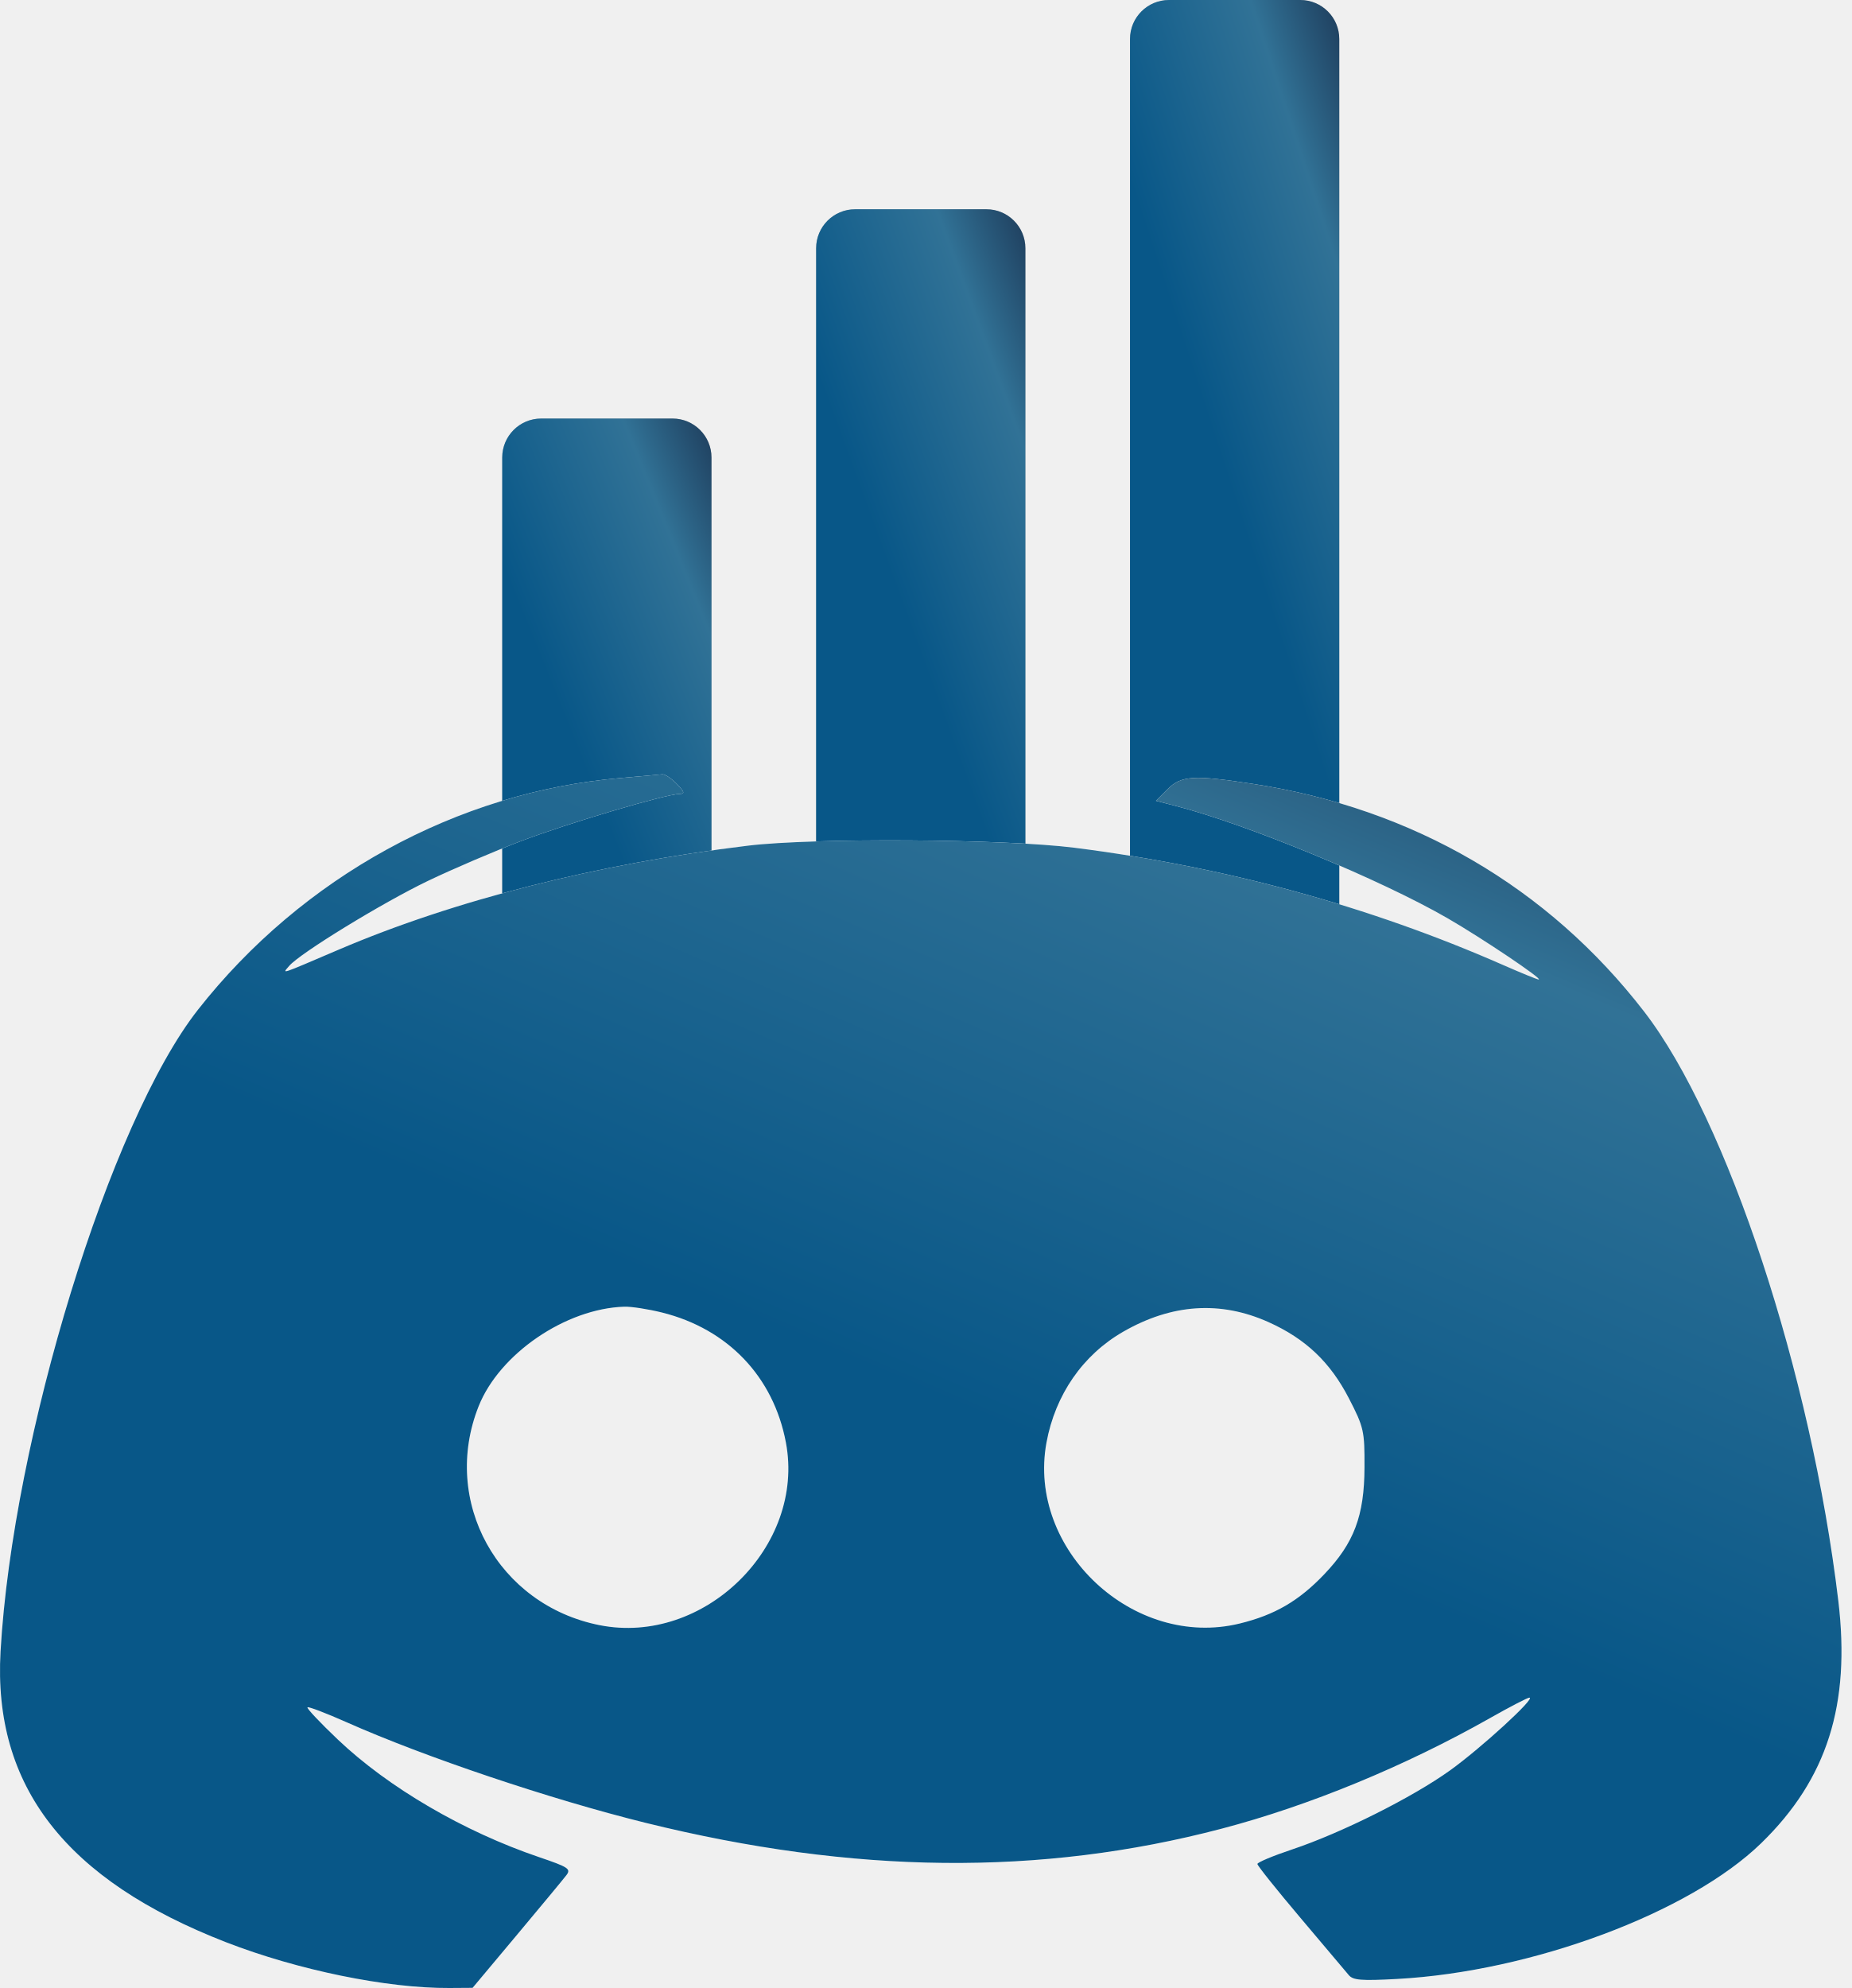
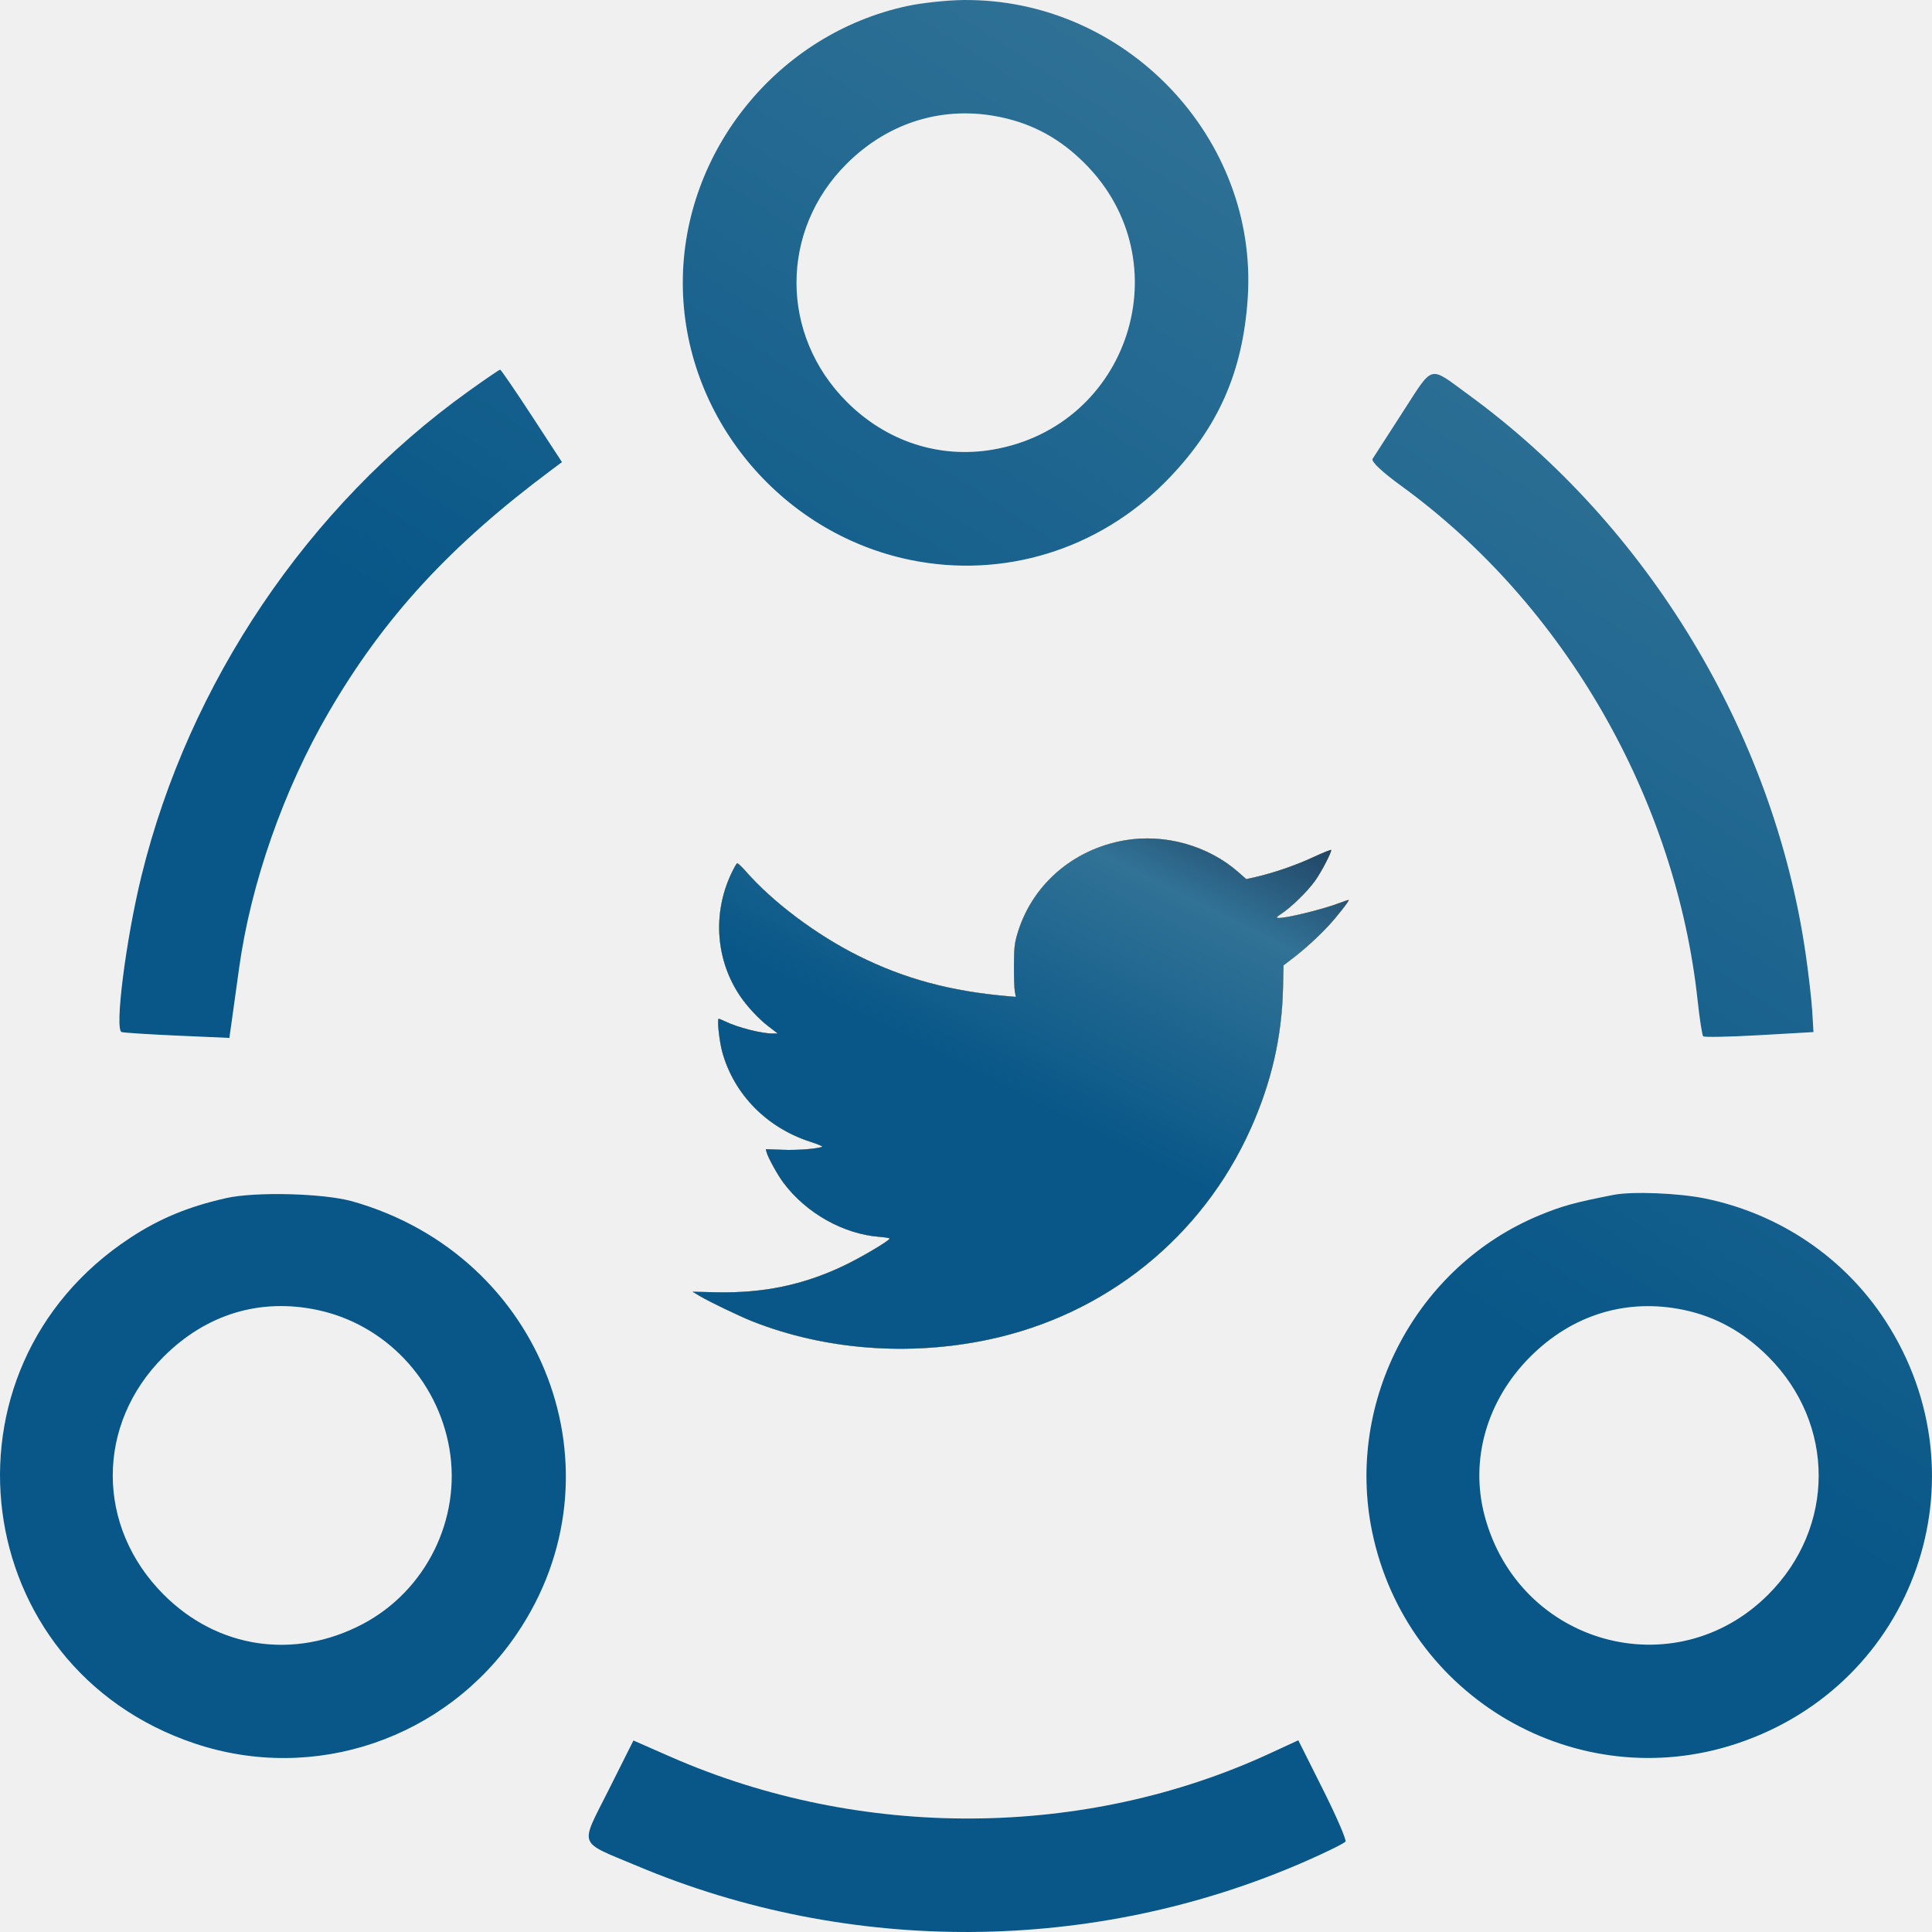
- <svg xmlns="http://www.w3.org/2000/svg" width="95" height="102" viewBox="0 0 95 102" fill="none">
-   <rect x="25.768" y="21.474" width="10.737" height="40.8" rx="2" fill="white" />
-   <rect x="25.768" y="21.474" width="10.737" height="40.8" rx="2" fill="#B8B8B8" />
-   <rect x="25.768" y="21.474" width="10.737" height="40.8" rx="2" fill="url(#paint0_linear_251_463)" />
-   <rect x="41.874" y="10.737" width="10.737" height="45.095" rx="2" fill="white" />
-   <rect x="41.874" y="10.737" width="10.737" height="45.095" rx="2" fill="#B8B8B8" />
-   <rect x="41.874" y="10.737" width="10.737" height="45.095" rx="2" fill="url(#paint1_linear_251_463)" />
-   <rect x="57.979" width="10.737" height="50.463" rx="2" fill="white" />
-   <rect x="57.979" width="10.737" height="50.463" rx="2" fill="#B8B8B8" />
-   <rect x="57.979" width="10.737" height="50.463" rx="2" fill="url(#paint2_linear_251_463)" />
-   <path fill-rule="evenodd" clip-rule="evenodd" d="M31.834 39.919C23.469 40.63 15.504 44.998 10.156 51.808C5.644 57.554 0.651 73.786 0.028 84.734C-0.365 91.644 3.37 96.457 11.605 99.655C15.28 101.082 19.857 102.02 23.055 102L24.248 101.992L26.515 99.285C27.762 97.796 28.906 96.415 29.058 96.216C29.308 95.889 29.174 95.8 27.655 95.284C23.779 93.966 19.932 91.718 17.336 89.254C16.429 88.392 15.727 87.648 15.777 87.6C15.827 87.552 16.733 87.898 17.791 88.368C21.806 90.153 28.255 92.322 33.126 93.526C43.813 96.168 53.396 96.266 62.68 93.826C67.187 92.642 72.092 90.62 76.46 88.146C77.473 87.572 78.379 87.103 78.472 87.103C78.816 87.103 76.01 89.675 74.411 90.826C72.482 92.214 68.831 94.043 66.295 94.891C65.316 95.218 64.514 95.554 64.514 95.637C64.513 95.72 65.509 96.965 66.726 98.404C67.943 99.843 69.058 101.163 69.203 101.338C69.422 101.602 69.843 101.636 71.686 101.536C78.604 101.16 86.701 98.139 90.372 94.563C93.747 91.275 94.959 87.462 94.321 82.132C92.927 70.481 88.627 57.432 84.36 51.905C79.43 45.519 72.491 41.478 64.297 40.221C61.238 39.752 60.605 39.792 59.901 40.497L59.31 41.088L60.346 41.356C64.005 42.301 70.856 45.135 74.287 47.122C76.071 48.155 79.195 50.256 78.947 50.256C78.875 50.256 78.051 49.92 77.116 49.509C70.254 46.495 62.865 44.475 55.122 43.495C51.559 43.044 41.752 42.982 38.389 43.388C30.66 44.322 23.315 46.187 17.386 48.721C14.274 50.051 14.477 49.985 14.839 49.558C15.388 48.912 19.622 46.318 21.962 45.195C23.22 44.592 25.365 43.673 26.731 43.154C29.152 42.232 34.201 40.733 34.885 40.733C35.152 40.733 35.116 40.621 34.719 40.216C34.44 39.931 34.108 39.711 33.98 39.727C33.852 39.743 32.886 39.829 31.834 39.919ZM33.972 67.344C37.349 68.187 39.686 70.64 40.323 74.01C41.331 79.342 36.119 84.45 30.759 83.383C25.548 82.346 22.614 77.029 24.56 72.147C25.631 69.459 29.027 67.139 32.029 67.044C32.39 67.032 33.264 67.168 33.972 67.344ZM65.085 67.835C66.987 68.689 68.253 69.889 69.212 71.751C69.977 73.234 70.018 73.419 70.01 75.293C70 77.776 69.475 79.168 67.946 80.772C66.645 82.137 65.412 82.857 63.617 83.297C58.163 84.637 52.683 79.513 53.693 74.017C54.144 71.56 55.559 69.516 57.634 68.325C60.126 66.894 62.621 66.73 65.085 67.835Z" fill="white" />
-   <path fill-rule="evenodd" clip-rule="evenodd" d="M31.834 39.919C23.469 40.63 15.504 44.998 10.156 51.808C5.644 57.554 0.651 73.786 0.028 84.734C-0.365 91.644 3.37 96.457 11.605 99.655C15.28 101.082 19.857 102.02 23.055 102L24.248 101.992L26.515 99.285C27.762 97.796 28.906 96.415 29.058 96.216C29.308 95.889 29.174 95.8 27.655 95.284C23.779 93.966 19.932 91.718 17.336 89.254C16.429 88.392 15.727 87.648 15.777 87.6C15.827 87.552 16.733 87.898 17.791 88.368C21.806 90.153 28.255 92.322 33.126 93.526C43.813 96.168 53.396 96.266 62.68 93.826C67.187 92.642 72.092 90.62 76.46 88.146C77.473 87.572 78.379 87.103 78.472 87.103C78.816 87.103 76.01 89.675 74.411 90.826C72.482 92.214 68.831 94.043 66.295 94.891C65.316 95.218 64.514 95.554 64.514 95.637C64.513 95.72 65.509 96.965 66.726 98.404C67.943 99.843 69.058 101.163 69.203 101.338C69.422 101.602 69.843 101.636 71.686 101.536C78.604 101.16 86.701 98.139 90.372 94.563C93.747 91.275 94.959 87.462 94.321 82.132C92.927 70.481 88.627 57.432 84.36 51.905C79.43 45.519 72.491 41.478 64.297 40.221C61.238 39.752 60.605 39.792 59.901 40.497L59.31 41.088L60.346 41.356C64.005 42.301 70.856 45.135 74.287 47.122C76.071 48.155 79.195 50.256 78.947 50.256C78.875 50.256 78.051 49.92 77.116 49.509C70.254 46.495 62.865 44.475 55.122 43.495C51.559 43.044 41.752 42.982 38.389 43.388C30.66 44.322 23.315 46.187 17.386 48.721C14.274 50.051 14.477 49.985 14.839 49.558C15.388 48.912 19.622 46.318 21.962 45.195C23.22 44.592 25.365 43.673 26.731 43.154C29.152 42.232 34.201 40.733 34.885 40.733C35.152 40.733 35.116 40.621 34.719 40.216C34.44 39.931 34.108 39.711 33.98 39.727C33.852 39.743 32.886 39.829 31.834 39.919ZM33.972 67.344C37.349 68.187 39.686 70.64 40.323 74.01C41.331 79.342 36.119 84.45 30.759 83.383C25.548 82.346 22.614 77.029 24.56 72.147C25.631 69.459 29.027 67.139 32.029 67.044C32.39 67.032 33.264 67.168 33.972 67.344ZM65.085 67.835C66.987 68.689 68.253 69.889 69.212 71.751C69.977 73.234 70.018 73.419 70.01 75.293C70 77.776 69.475 79.168 67.946 80.772C66.645 82.137 65.412 82.857 63.617 83.297C58.163 84.637 52.683 79.513 53.693 74.017C54.144 71.56 55.559 69.516 57.634 68.325C60.126 66.894 62.621 66.73 65.085 67.835Z" fill="url(#paint3_linear_251_463)" />
+ <svg xmlns="http://www.w3.org/2000/svg" width="106" height="106" viewBox="0 0 106 106" fill="none">
+   <path fill-rule="evenodd" clip-rule="evenodd" d="M49.787 0.328C42.686 1.849 37.461 8.288 37.461 15.516C37.461 22.786 42.753 29.237 49.932 30.719C55.029 31.772 60.259 30.169 63.957 26.422C66.81 23.532 68.191 20.439 68.459 16.341C69.033 7.546 61.737 -0.092 52.849 0.001C51.961 0.01 50.583 0.157 49.787 0.328ZM54.901 6.428C56.696 6.805 58.181 7.623 59.529 8.978C64.871 14.343 61.959 23.383 54.476 24.667C51.537 25.171 48.636 24.223 46.462 22.049C42.783 18.371 42.78 12.644 46.456 8.983C48.756 6.691 51.79 5.773 54.901 6.428ZM25.697 21.471C16.89 27.785 10.366 37.454 7.763 48.05C6.907 51.531 6.275 56.505 6.673 56.625C6.803 56.663 8.185 56.752 9.746 56.821L12.584 56.946L12.681 56.268C12.735 55.896 12.931 54.487 13.116 53.139C13.757 48.478 15.559 43.33 18.041 39.068C21.073 33.862 24.689 29.933 30.278 25.768L30.834 25.354L29.178 22.817C28.267 21.422 27.485 20.28 27.44 20.28C27.395 20.28 26.611 20.816 25.697 21.471ZM76.964 22.604C76.131 23.889 75.385 25.046 75.306 25.176C75.219 25.32 75.829 25.896 76.876 26.656C85.818 33.152 91.952 43.812 93.145 54.929C93.253 55.932 93.389 56.801 93.447 56.859C93.505 56.917 94.891 56.889 96.525 56.796L99.497 56.626L99.43 55.487C99.393 54.861 99.227 53.416 99.06 52.277C97.297 40.223 90.433 28.855 80.573 21.658C78.359 20.043 78.678 19.96 76.964 22.604ZM12.398 65.736C10.325 66.205 8.752 66.857 7.139 67.917C-3.851 75.136 -1.754 91.499 10.694 95.661C17.252 97.854 24.444 95.404 28.355 89.646C34.37 80.79 29.847 68.888 19.336 65.913C17.764 65.468 14.008 65.372 12.398 65.736ZM88.519 65.558C86.38 65.978 85.71 66.163 84.478 66.671C77.726 69.455 73.807 76.846 75.279 84.024C77.15 93.147 86.534 98.592 95.321 95.653C105.062 92.396 109.028 81.096 103.455 72.481C101.212 69.015 97.648 66.595 93.551 65.755C92.092 65.456 89.542 65.356 88.519 65.558ZM17.41 71.872C21.114 72.652 24.005 75.688 24.656 79.481C25.318 83.341 23.368 87.281 19.89 89.108C16.143 91.076 11.939 90.452 8.979 87.487C5.257 83.759 5.256 78.15 8.977 74.436C11.314 72.103 14.258 71.208 17.41 71.872ZM92.393 71.872C94.138 72.24 95.667 73.087 97.014 74.434C100.705 78.124 100.705 83.796 97.014 87.487C91.891 92.609 83.337 90.235 81.456 83.169C80.636 80.093 81.575 76.822 83.961 74.436C86.276 72.121 89.263 71.213 92.393 71.872ZM33.393 98.206C31.803 101.38 31.655 100.986 34.954 102.375C46.63 107.289 60.006 107.203 71.588 102.139C72.757 101.628 73.762 101.132 73.821 101.036C73.88 100.94 73.322 99.651 72.58 98.171L71.232 95.481L69.668 96.203C59.5 100.9 47.22 100.967 36.78 96.382L34.754 95.492L33.393 98.206Z" fill="white" />
+   <path fill-rule="evenodd" clip-rule="evenodd" d="M49.787 0.328C42.686 1.849 37.461 8.288 37.461 15.516C37.461 22.786 42.753 29.237 49.932 30.719C55.029 31.772 60.259 30.169 63.957 26.422C66.81 23.532 68.191 20.439 68.459 16.341C69.033 7.546 61.737 -0.092 52.849 0.001C51.961 0.01 50.583 0.157 49.787 0.328ZM54.901 6.428C56.696 6.805 58.181 7.623 59.529 8.978C64.871 14.343 61.959 23.383 54.476 24.667C51.537 25.171 48.636 24.223 46.462 22.049C42.783 18.371 42.78 12.644 46.456 8.983C48.756 6.691 51.79 5.773 54.901 6.428ZM25.697 21.471C16.89 27.785 10.366 37.454 7.763 48.05C6.907 51.531 6.275 56.505 6.673 56.625C6.803 56.663 8.185 56.752 9.746 56.821L12.584 56.946L12.681 56.268C12.735 55.896 12.931 54.487 13.116 53.139C13.757 48.478 15.559 43.33 18.041 39.068C21.073 33.862 24.689 29.933 30.278 25.768L30.834 25.354L29.178 22.817C28.267 21.422 27.485 20.28 27.44 20.28C27.395 20.28 26.611 20.816 25.697 21.471ZM76.964 22.604C76.131 23.889 75.385 25.046 75.306 25.176C75.219 25.32 75.829 25.896 76.876 26.656C85.818 33.152 91.952 43.812 93.145 54.929C93.253 55.932 93.389 56.801 93.447 56.859C93.505 56.917 94.891 56.889 96.525 56.796L99.497 56.626L99.43 55.487C99.393 54.861 99.227 53.416 99.06 52.277C97.297 40.223 90.433 28.855 80.573 21.658C78.359 20.043 78.678 19.96 76.964 22.604ZM12.398 65.736C10.325 66.205 8.752 66.857 7.139 67.917C-3.851 75.136 -1.754 91.499 10.694 95.661C17.252 97.854 24.444 95.404 28.355 89.646C34.37 80.79 29.847 68.888 19.336 65.913C17.764 65.468 14.008 65.372 12.398 65.736ZM88.519 65.558C86.38 65.978 85.71 66.163 84.478 66.671C77.726 69.455 73.807 76.846 75.279 84.024C77.15 93.147 86.534 98.592 95.321 95.653C105.062 92.396 109.028 81.096 103.455 72.481C101.212 69.015 97.648 66.595 93.551 65.755C92.092 65.456 89.542 65.356 88.519 65.558ZM17.41 71.872C21.114 72.652 24.005 75.688 24.656 79.481C25.318 83.341 23.368 87.281 19.89 89.108C16.143 91.076 11.939 90.452 8.979 87.487C5.257 83.759 5.256 78.15 8.977 74.436C11.314 72.103 14.258 71.208 17.41 71.872ZM92.393 71.872C94.138 72.24 95.667 73.087 97.014 74.434C100.705 78.124 100.705 83.796 97.014 87.487C91.891 92.609 83.337 90.235 81.456 83.169C80.636 80.093 81.575 76.822 83.961 74.436C86.276 72.121 89.263 71.213 92.393 71.872ZM33.393 98.206C31.803 101.38 31.655 100.986 34.954 102.375C46.63 107.289 60.006 107.203 71.588 102.139C72.757 101.628 73.762 101.132 73.821 101.036C73.88 100.94 73.322 99.651 72.58 98.171L71.232 95.481L69.668 96.203C59.5 100.9 47.22 100.967 36.78 96.382L34.754 95.492L33.393 98.206Z" fill="url(#paint0_linear_332_244)" />
+   <path fill-rule="evenodd" clip-rule="evenodd" d="M61.712 46.104C58.83 46.6 56.554 48.608 55.792 51.327C55.661 51.795 55.634 52.073 55.63 53C55.628 53.611 55.65 54.242 55.68 54.403L55.735 54.695L55.256 54.653C52.145 54.381 49.627 53.7 47.121 52.453C44.806 51.302 42.394 49.494 40.916 47.801C40.695 47.548 40.482 47.352 40.444 47.364C40.405 47.376 40.252 47.648 40.103 47.969C39.088 50.155 39.278 52.683 40.603 54.646C40.991 55.221 41.623 55.9 42.137 56.294L42.671 56.704H42.382C41.762 56.704 40.466 56.37 39.77 56.032C39.616 55.957 39.464 55.896 39.432 55.896C39.332 55.896 39.465 57.13 39.627 57.72C40.269 60.045 42.079 61.884 44.483 62.652C44.882 62.779 45.163 62.9 45.108 62.92C44.789 63.037 43.742 63.116 42.929 63.084L42.016 63.049L42.061 63.222C42.139 63.517 42.66 64.461 42.985 64.895C44.233 66.563 46.272 67.709 48.261 67.861C48.562 67.883 48.809 67.925 48.809 67.954C48.809 68.067 47.225 69.003 46.257 69.461C44.052 70.505 41.873 70.956 39.308 70.901L38 70.873L38.371 71.095C38.912 71.419 40.549 72.207 41.285 72.498C45.247 74.064 49.873 74.421 54.239 73.496C60.665 72.137 65.951 67.883 68.621 61.925C69.763 59.377 70.335 56.875 70.394 54.178L70.42 52.966L70.931 52.574C71.585 52.073 72.32 51.405 72.874 50.809C73.347 50.3 74.039 49.42 73.998 49.38C73.984 49.367 73.77 49.435 73.523 49.531C72.588 49.896 70.416 50.421 70.092 50.361C70.012 50.347 70.07 50.281 70.28 50.148C70.813 49.812 71.765 48.882 72.17 48.302C72.521 47.798 73.035 46.812 73.038 46.636C73.038 46.599 72.605 46.771 72.075 47.018C71.117 47.466 69.868 47.897 68.888 48.118L68.376 48.233L67.948 47.855C66.294 46.396 63.908 45.726 61.712 46.104Z" fill="#828282" />
+   <path fill-rule="evenodd" clip-rule="evenodd" d="M61.712 46.104C58.83 46.6 56.554 48.608 55.792 51.327C55.661 51.795 55.634 52.073 55.63 53C55.628 53.611 55.65 54.242 55.68 54.403L55.735 54.695L55.256 54.653C52.145 54.381 49.627 53.7 47.121 52.453C44.806 51.302 42.394 49.494 40.916 47.801C40.695 47.548 40.482 47.352 40.444 47.364C40.405 47.376 40.252 47.648 40.103 47.969C39.088 50.155 39.278 52.683 40.603 54.646C40.991 55.221 41.623 55.9 42.137 56.294L42.671 56.704H42.382C41.762 56.704 40.466 56.37 39.77 56.032C39.616 55.957 39.464 55.896 39.432 55.896C39.332 55.896 39.465 57.13 39.627 57.72C40.269 60.045 42.079 61.884 44.483 62.652C44.882 62.779 45.163 62.9 45.108 62.92C44.789 63.037 43.742 63.116 42.929 63.084L42.016 63.049L42.061 63.222C42.139 63.517 42.66 64.461 42.985 64.895C44.233 66.563 46.272 67.709 48.261 67.861C48.562 67.883 48.809 67.925 48.809 67.954C48.809 68.067 47.225 69.003 46.257 69.461C44.052 70.505 41.873 70.956 39.308 70.901L38 70.873L38.371 71.095C38.912 71.419 40.549 72.207 41.285 72.498C45.247 74.064 49.873 74.421 54.239 73.496C60.665 72.137 65.951 67.883 68.621 61.925C69.763 59.377 70.335 56.875 70.394 54.178L70.42 52.966L70.931 52.574C71.585 52.073 72.32 51.405 72.874 50.809C73.347 50.3 74.039 49.42 73.998 49.38C73.984 49.367 73.77 49.435 73.523 49.531C72.588 49.896 70.416 50.421 70.092 50.361C70.012 50.347 70.07 50.281 70.28 50.148C70.813 49.812 71.765 48.882 72.17 48.302C72.521 47.798 73.035 46.812 73.038 46.636C73.038 46.599 72.605 46.771 72.075 47.018C71.117 47.466 69.868 47.897 68.888 48.118L68.376 48.233L67.948 47.855C66.294 46.396 63.908 45.726 61.712 46.104Z" fill="url(#paint1_linear_332_244)" />
+   <path fill-rule="evenodd" clip-rule="evenodd" d="M61.712 46.104C58.83 46.6 56.554 48.608 55.792 51.327C55.661 51.795 55.634 52.073 55.63 53C55.628 53.611 55.65 54.242 55.68 54.403L55.735 54.695L55.256 54.653C52.145 54.381 49.627 53.7 47.121 52.453C44.806 51.302 42.394 49.494 40.916 47.801C40.695 47.548 40.482 47.352 40.444 47.364C40.405 47.376 40.252 47.648 40.103 47.969C39.088 50.155 39.278 52.683 40.603 54.646C40.991 55.221 41.623 55.9 42.137 56.294L42.671 56.704H42.382C41.762 56.704 40.466 56.37 39.77 56.032C39.616 55.957 39.464 55.896 39.432 55.896C39.332 55.896 39.465 57.13 39.627 57.72C40.269 60.045 42.079 61.884 44.483 62.652C44.882 62.779 45.163 62.9 45.108 62.92C44.789 63.037 43.742 63.116 42.929 63.084L42.016 63.049L42.061 63.222C42.139 63.517 42.66 64.461 42.985 64.895C44.233 66.563 46.272 67.709 48.261 67.861C48.562 67.883 48.809 67.925 48.809 67.954C48.809 68.067 47.225 69.003 46.257 69.461C44.052 70.505 41.873 70.956 39.308 70.901L38 70.873L38.371 71.095C38.912 71.419 40.549 72.207 41.285 72.498C45.247 74.064 49.873 74.421 54.239 73.496C60.665 72.137 65.951 67.883 68.621 61.925C69.763 59.377 70.335 56.875 70.394 54.178L70.42 52.966L70.931 52.574C71.585 52.073 72.32 51.405 72.874 50.809C73.347 50.3 74.039 49.42 73.998 49.38C73.984 49.367 73.77 49.435 73.523 49.531C72.588 49.896 70.416 50.421 70.092 50.361C70.012 50.347 70.07 50.281 70.28 50.148C70.813 49.812 71.765 48.882 72.17 48.302C72.521 47.798 73.035 46.812 73.038 46.636C73.038 46.599 72.605 46.771 72.075 47.018C71.117 47.466 69.868 47.897 68.888 48.118L68.376 48.233L67.948 47.855C66.294 46.396 63.908 45.726 61.712 46.104Z" fill="#B8B8B8" />
+   <path fill-rule="evenodd" clip-rule="evenodd" d="M61.712 46.104C58.83 46.6 56.554 48.608 55.792 51.327C55.661 51.795 55.634 52.073 55.63 53C55.628 53.611 55.65 54.242 55.68 54.403L55.735 54.695L55.256 54.653C52.145 54.381 49.627 53.7 47.121 52.453C44.806 51.302 42.394 49.494 40.916 47.801C40.695 47.548 40.482 47.352 40.444 47.364C40.405 47.376 40.252 47.648 40.103 47.969C39.088 50.155 39.278 52.683 40.603 54.646C40.991 55.221 41.623 55.9 42.137 56.294L42.671 56.704H42.382C41.762 56.704 40.466 56.37 39.77 56.032C39.616 55.957 39.464 55.896 39.432 55.896C39.332 55.896 39.465 57.13 39.627 57.72C40.269 60.045 42.079 61.884 44.483 62.652C44.882 62.779 45.163 62.9 45.108 62.92C44.789 63.037 43.742 63.116 42.929 63.084L42.016 63.049L42.061 63.222C42.139 63.517 42.66 64.461 42.985 64.895C44.233 66.563 46.272 67.709 48.261 67.861C48.562 67.883 48.809 67.925 48.809 67.954C48.809 68.067 47.225 69.003 46.257 69.461C44.052 70.505 41.873 70.956 39.308 70.901L38 70.873L38.371 71.095C38.912 71.419 40.549 72.207 41.285 72.498C45.247 74.064 49.873 74.421 54.239 73.496C60.665 72.137 65.951 67.883 68.621 61.925C69.763 59.377 70.335 56.875 70.394 54.178L70.42 52.966L70.931 52.574C71.585 52.073 72.32 51.405 72.874 50.809C73.347 50.3 74.039 49.42 73.998 49.38C73.984 49.367 73.77 49.435 73.523 49.531C72.588 49.896 70.416 50.421 70.092 50.361C70.012 50.347 70.07 50.281 70.28 50.148C70.813 49.812 71.765 48.882 72.17 48.302C72.521 47.798 73.035 46.812 73.038 46.636C73.038 46.599 72.605 46.771 72.075 47.018C71.117 47.466 69.868 47.897 68.888 48.118L68.376 48.233L67.948 47.855C66.294 46.396 63.908 45.726 61.712 46.104Z" fill="url(#paint2_linear_332_244)" />
  <defs>
-     <linearGradient id="paint0_linear_251_463" x1="36.028" y1="12.148" x2="16.438" y2="20.091" gradientUnits="userSpaceOnUse">
+     <linearGradient id="paint0_linear_332_244" x1="101.289" y1="-24.229" x2="34.541" y2="78.611" gradientUnits="userSpaceOnUse">
      <stop stop-color="#111631" />
      <stop offset="0.344" stop-color="#317296" />
      <stop offset="0.75" stop-color="#085788" />
      <stop offset="1" stop-color="#085788" />
    </linearGradient>
-     <linearGradient id="paint1_linear_251_463" x1="52.133" y1="0.429" x2="32.029" y2="7.805" gradientUnits="userSpaceOnUse">
-       <stop stop-color="#111631" />
-       <stop offset="0.344" stop-color="#317296" />
-       <stop offset="0.75" stop-color="#085788" />
-       <stop offset="1" stop-color="#085788" />
+     <linearGradient id="paint1_linear_332_244" x1="56" y1="46" x2="56" y2="74" gradientUnits="userSpaceOnUse">
+       <stop stop-color="#FFD84D" />
+       <stop offset="1" stop-color="#FFB800" />
    </linearGradient>
-     <linearGradient id="paint2_linear_251_463" x1="68.239" y1="-11.534" x2="47.642" y2="-4.783" gradientUnits="userSpaceOnUse">
-       <stop stop-color="#111631" />
-       <stop offset="0.344" stop-color="#317296" />
-       <stop offset="0.75" stop-color="#085788" />
-       <stop offset="1" stop-color="#085788" />
-     </linearGradient>
-     <linearGradient id="paint3_linear_251_463" x1="90.285" y1="25.492" x2="59.234" y2="98.078" gradientUnits="userSpaceOnUse">
+     <linearGradient id="paint2_linear_332_244" x1="72.4" y1="39.6" x2="56.868" y2="70.368" gradientUnits="userSpaceOnUse">
      <stop stop-color="#111631" />
      <stop offset="0.344" stop-color="#317296" />
      <stop offset="0.75" stop-color="#085788" />
      <stop offset="1" stop-color="#085788" />
    </linearGradient>
  </defs>
</svg>
